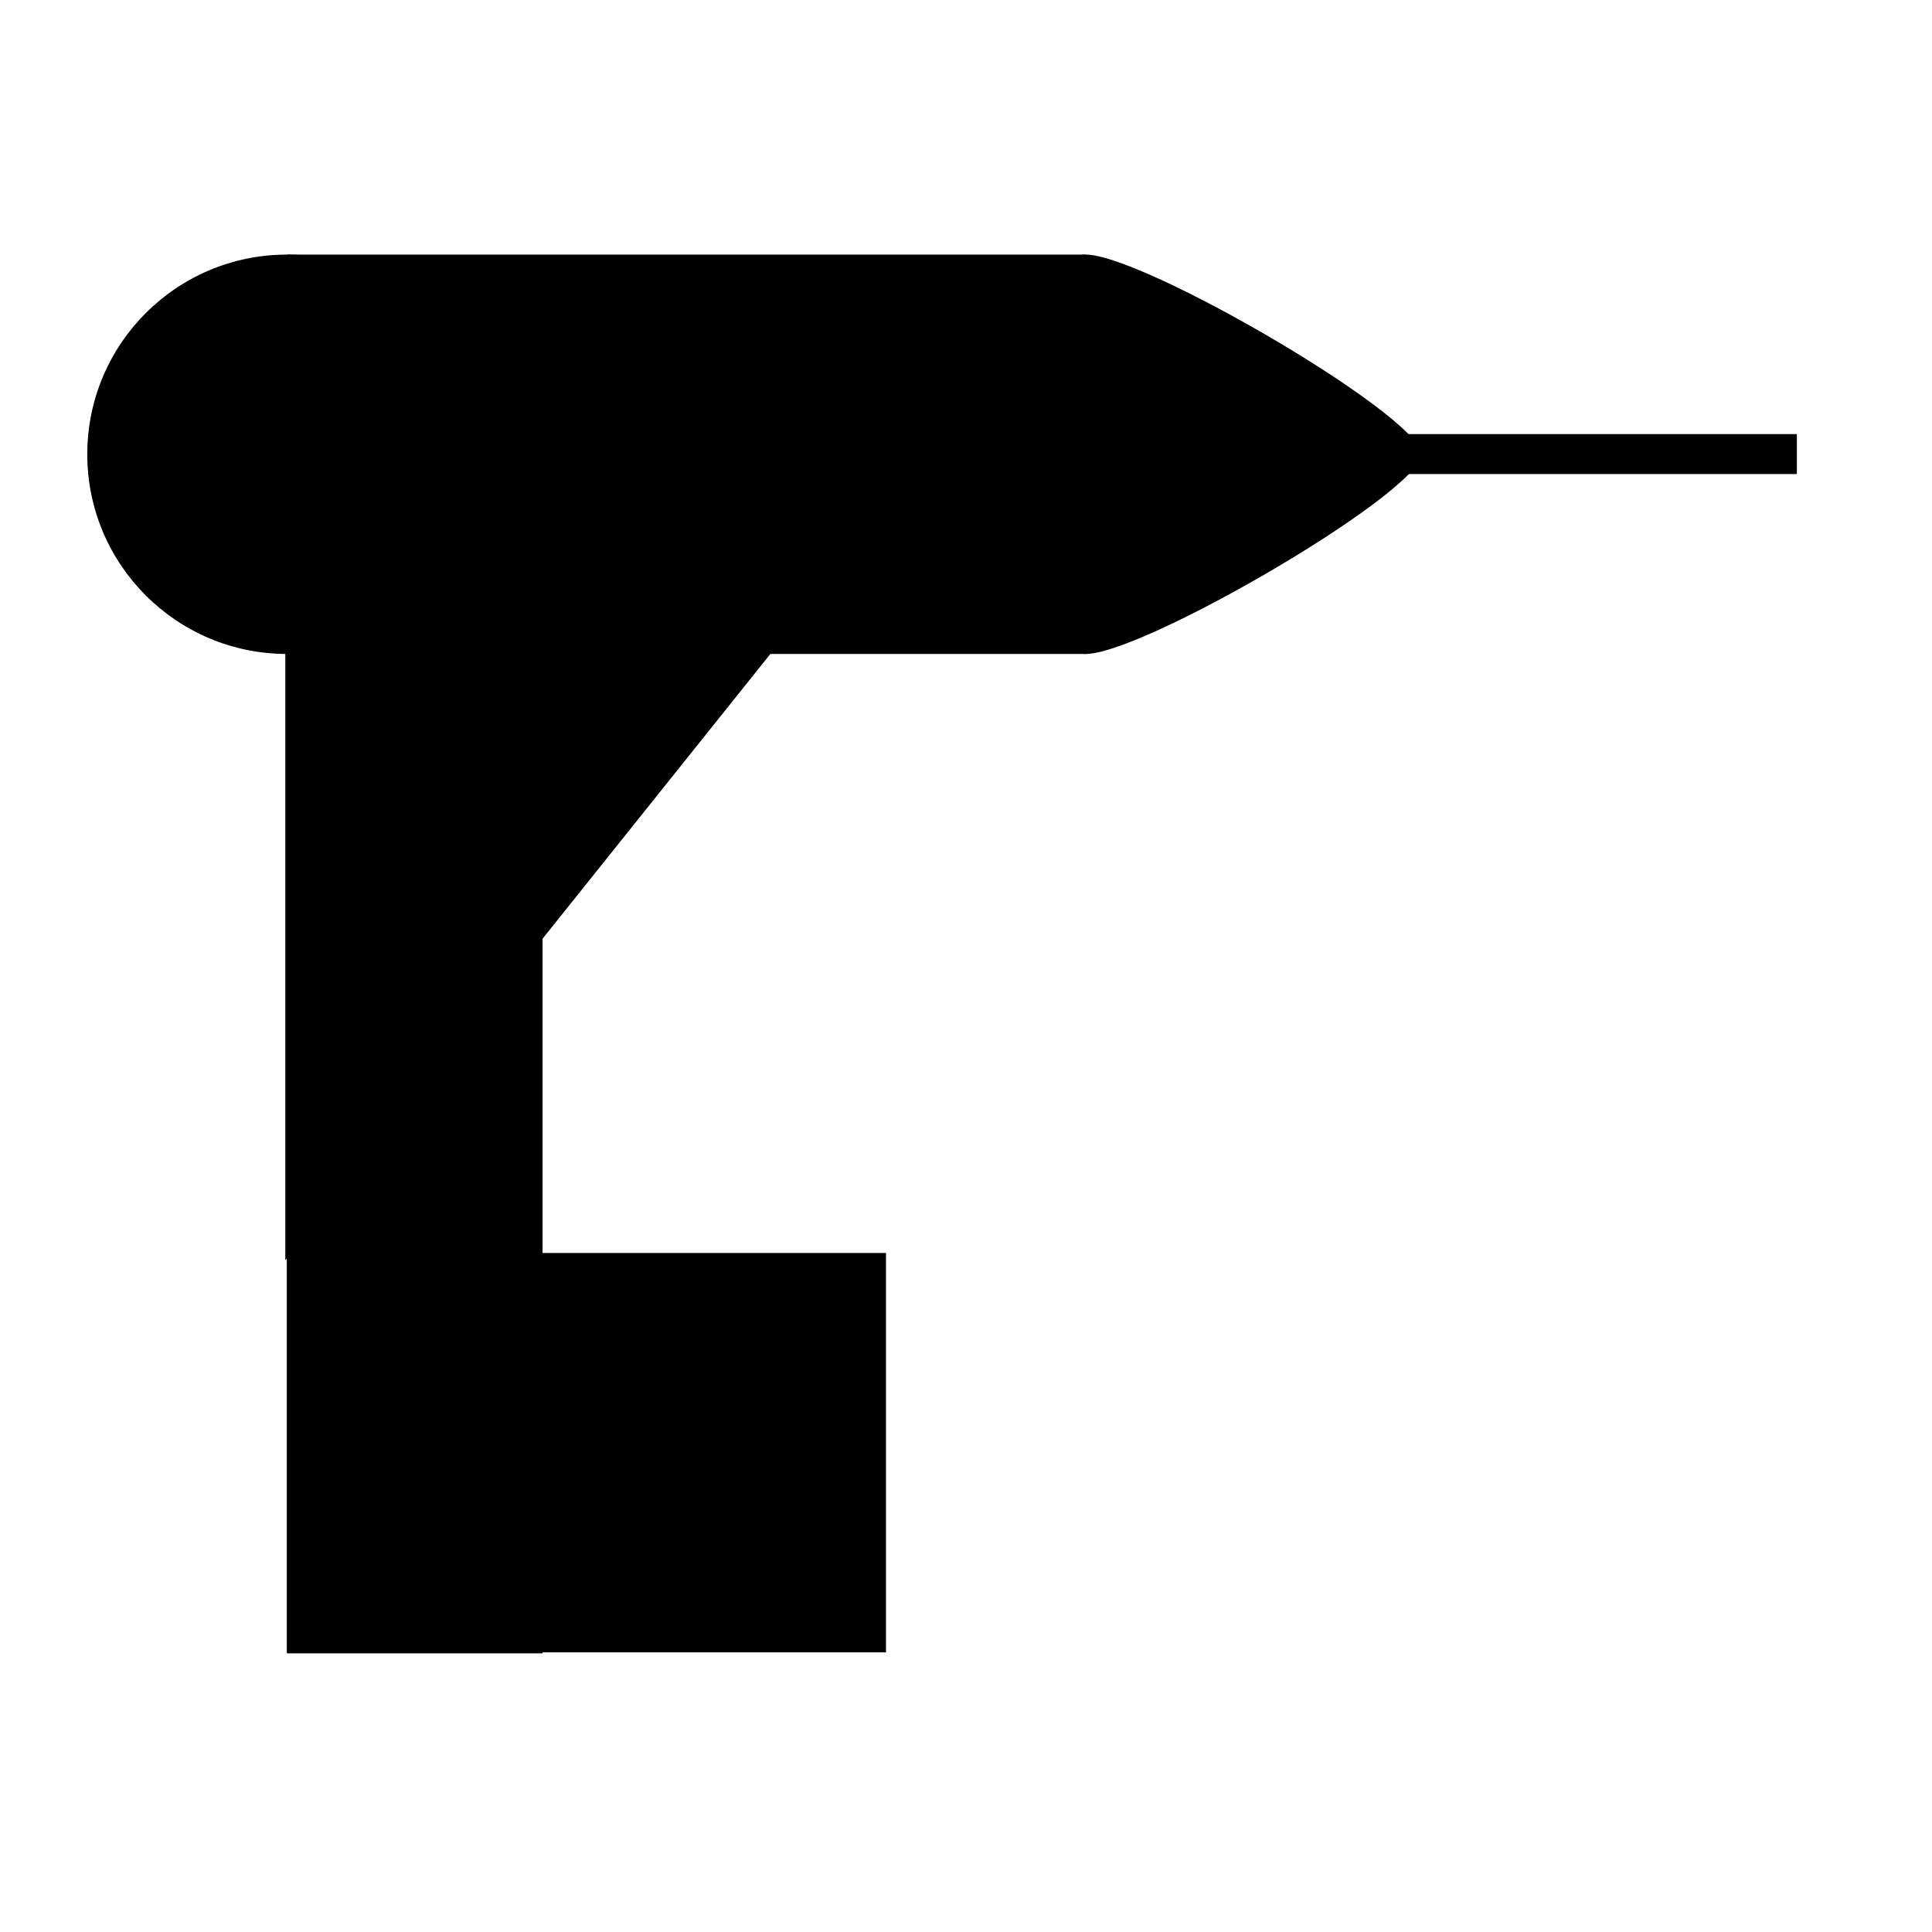
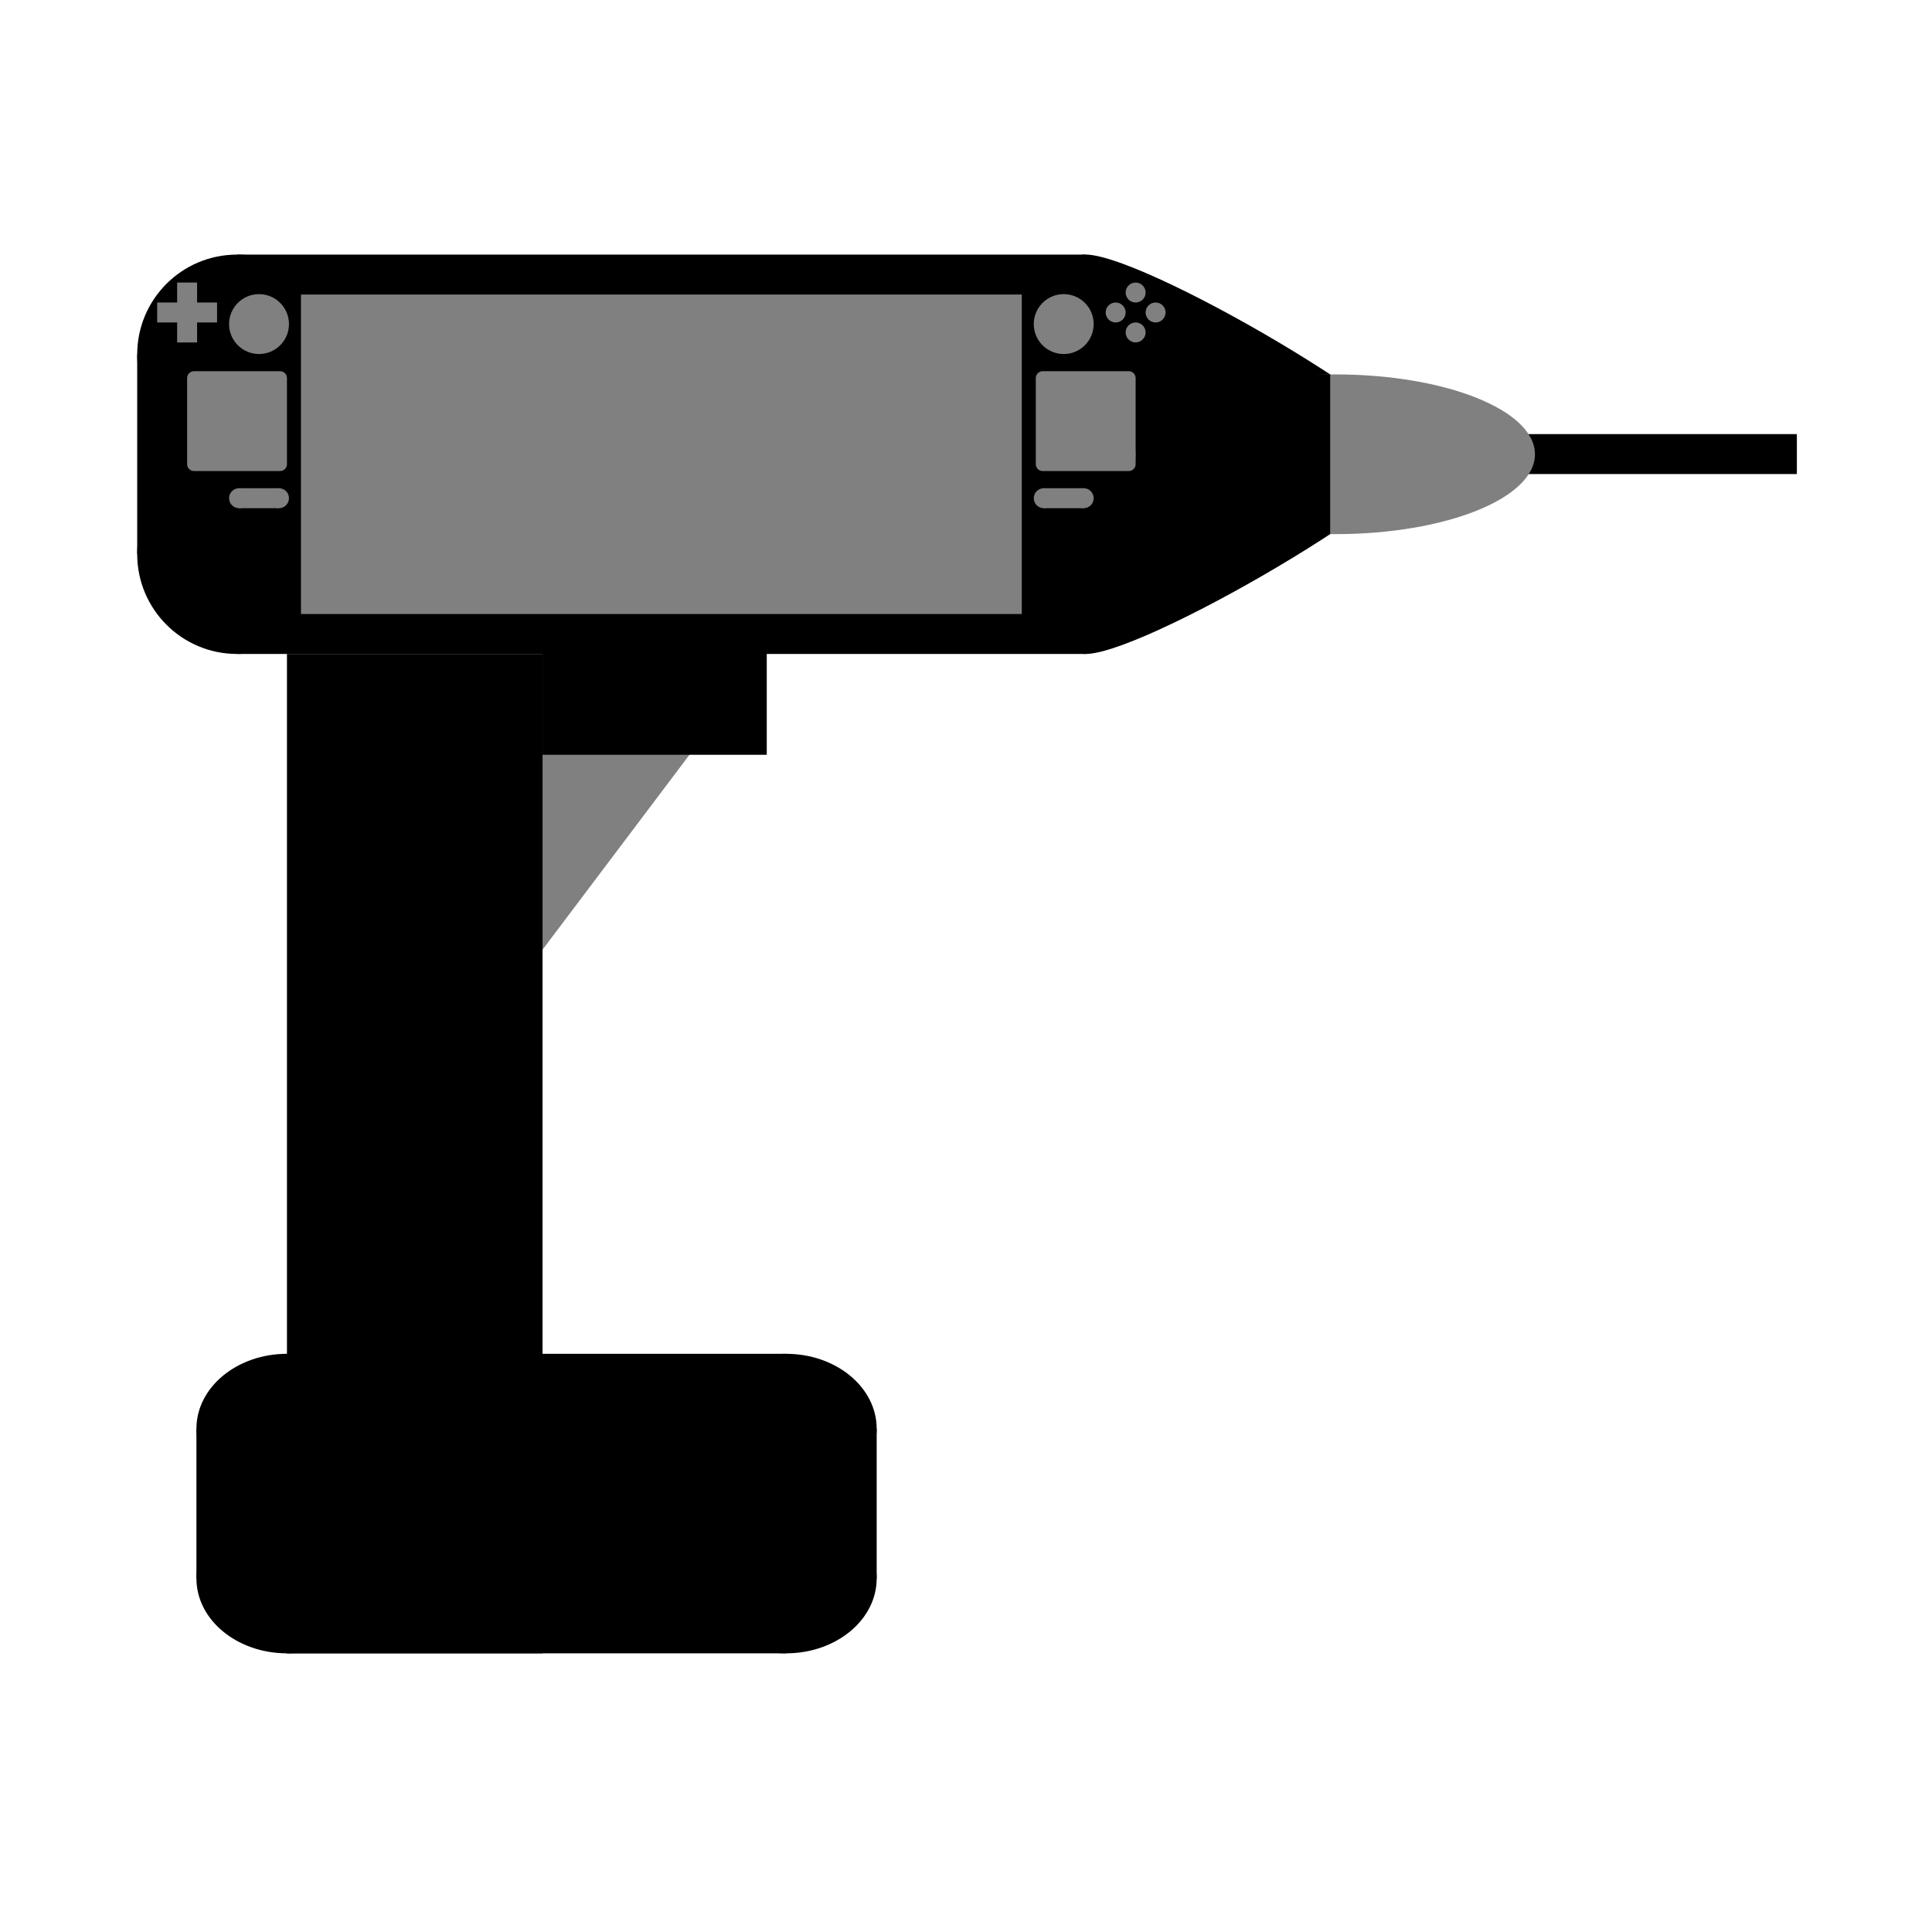
<svg xmlns="http://www.w3.org/2000/svg" width="128mm" height="128mm" viewBox="0 0 483.78 483.78" version="1.1" id="svg5">
  <defs id="defs2" />
  <g id="layer1">
-     <rect style="fill:#000000;fill-opacity:1;fill-rule:evenodd" id="rect31" width="200" height="100" x="71.855" y="63.753" />
-     <circle style="fill:#000000;fill-opacity:1" id="path1244" cx="71.855" cy="113.753" r="50" />
+     <rect style="fill:#000000;fill-opacity:1" id="rect1945" width="100" height="10" x="349.944" y="108.702" />
+     <rect style="fill:#000000;fill-opacity:1;fill-rule:evenodd;stroke-width:1.031" id="rect31" width="212.49" height="100" x="59.365" y="63.753" />
+     <circle style="fill:#000000;fill-opacity:1;stroke-width:0.5" id="path1244" cx="59.355" cy="88.753" r="25" />
    <path style="fill:#000000;fill-opacity:1" id="path1353" d="m 355.893,113.752 c 0,9.925 -77.355,54.586 -85.95,49.623 -8.595,-4.962 -8.595,-94.284 0,-99.247 8.595,-4.962 85.95,39.699 85.95,49.623 z" />
-     <path style="stroke:#000000;stroke-width:1.103px;stroke-linecap:butt;stroke-linejoin:miter;stroke-opacity:1" d="m 72,164 v 150 l 120,-150 z" id="path1655" />
-     <rect style="fill:#000000;fill-opacity:1" id="rect1759" width="150" height="100" x="71.855" y="313.753" />
-     <rect style="fill:#000000;fill-opacity:1" id="rect1945" width="100" height="10" x="349.944" y="108.702" />
+     <ellipse style="fill:#808080;stroke-width:1.486" id="path591" cx="334.355" cy="113.752" rx="50" ry="20" />
+     <path style="stroke:none;stroke-width:0.531px;stroke-linecap:butt;stroke-linejoin:miter;stroke-opacity:1;fill:#808080" d="m 135.676,163.698 v 74.336 l 56.046,-74.336 z" id="path1655" />
+     <rect style="fill:#000000;fill-opacity:1;stroke-width:0.791" id="rect1759" width="125" height="75" x="71.855" y="339" />
    <rect style="fill:#000000;fill-opacity:1;stroke-width:1.773" id="rect2155" width="64" height="250.247" x="71.855" y="163.753" />
+     <circle style="fill:#000000;fill-opacity:1;stroke-width:0.5" id="circle277" cx="59.355" cy="138.753" r="25" />
+     <rect style="fill:#000000" id="rect398" width="25" height="50" x="34.355" y="88.753" />
+     <rect style="fill:#000000;stroke-width:0.82" id="rect414" width="56.145" height="25.568" x="135.855" y="163.432" />
+     <ellipse style="fill:#000000" id="path416" cx="71.855" cy="357.75" rx="22.669" ry="18.75" />
+     <ellipse style="fill:#000000" id="path416-3" cx="71.855" cy="395.25" rx="22.669" ry="18.75" />
+     <rect style="fill:#000000" id="rect458" width="22.669" height="37.5" x="49.186" y="357.75" />
+     <ellipse style="fill:#000000" id="path416-6" cx="196.855" cy="357.75" rx="22.669" ry="18.75" />
+     <ellipse style="fill:#000000" id="path416-3-7" cx="196.855" cy="395.25" rx="22.669" ry="18.75" />
+     <rect style="fill:#000000" id="rect458-5" width="22.669" height="37.5" x="196.855" y="357.75" />
+     <rect style="fill:#000000;stroke-width:0.987" id="rect901" width="48.711" height="40" x="284.371" y="93.752" />
+     <circle style="fill:#808080;stroke:none;stroke-width:1.5" id="path1656" cx="64.86" cy="81.151" r="7.5" />
+     <circle style="fill:#808080;stroke:none;stroke-width:1.5" id="path1656-3" cx="266.36" cy="81.151" r="7.5" />
+     <rect style="fill:#808080;fill-opacity:1;fill-rule:evenodd;stroke-width:0.85" id="rect31-5" width="180.49" height="80" x="75.365" y="73.753" />
+     <rect style="fill:#808080;stroke:#808080;stroke-width:3.448;stroke-linecap:round;stroke-linejoin:round;stroke-dasharray:none;stroke-opacity:1" id="rect1732" width="21.552" height="21.552" x="48.58" y="94.676" />
+     <rect style="fill:#808080;stroke:#808080;stroke-width:3.448;stroke-linecap:round;stroke-linejoin:round;stroke-dasharray:none;stroke-opacity:1" id="rect1732-9" width="21.552" height="21.552" x="261.089" y="94.676" />
+     <g id="g2413" transform="translate(7.860382,-16.5003)">
+       <rect style="fill:#808080;stroke:none" id="rect1798" width="10" height="5" x="52" y="138.753" />
+       <circle style="fill:#808080;stroke:none" id="path1800" cx="52" cy="141.253" r="2.5" />
+       <circle style="fill:#808080;stroke:none" id="path1800-2" cx="62" cy="141.253" r="2.5" />
+     </g>
+     <g id="g2413-1" transform="translate(209.3603,-16.5003)">
+       <rect style="fill:#808080;stroke:none" id="rect1798-2" width="10" height="5" x="52" y="138.753" />
+       <circle style="fill:#808080;stroke:none" id="path1800-7" cx="52" cy="141.253" r="2.5" />
+       <circle style="fill:#808080;stroke:none" id="path1800-2-0" cx="62" cy="141.253" r="2.5" />
+     </g>
+     <g id="g2678">
+       <rect style="fill:#808080;stroke:none;stroke-width:4;stroke-linecap:round;stroke-linejoin:round;stroke-dasharray:none;stroke-opacity:1" id="rect2563" width="15" height="5" x="39.355" y="75.748" />
+       <rect style="fill:#808080;stroke:none;stroke-width:4;stroke-linecap:round;stroke-linejoin:round;stroke-dasharray:none;stroke-opacity:1" id="rect2601" width="5" height="15" x="44.355" y="70.748" />
+     </g>
+     <g id="g2674" transform="translate(-1.5377998e-5,1.679382)">
+       <circle style="fill:#808080;stroke:none;stroke-width:4;stroke-linecap:round;stroke-linejoin:round;stroke-dasharray:none;stroke-opacity:1" id="path2605" cx="279.365" cy="76.568" r="2.5" />
+       <circle style="fill:#808080;stroke:none;stroke-width:4;stroke-linecap:round;stroke-linejoin:round;stroke-dasharray:none;stroke-opacity:1" id="path2605-9" cx="284.365" cy="71.574" r="2.5" />
+       <circle style="fill:#808080;stroke:none;stroke-width:4;stroke-linecap:round;stroke-linejoin:round;stroke-dasharray:none;stroke-opacity:1" id="path2605-3" cx="289.365" cy="76.568" r="2.5" />
+       <circle style="fill:#808080;stroke:none;stroke-width:4;stroke-linecap:round;stroke-linejoin:round;stroke-dasharray:none;stroke-opacity:1" id="path2605-6" cx="284.365" cy="81.562" r="2.5" />
+     </g>
  </g>
</svg>
